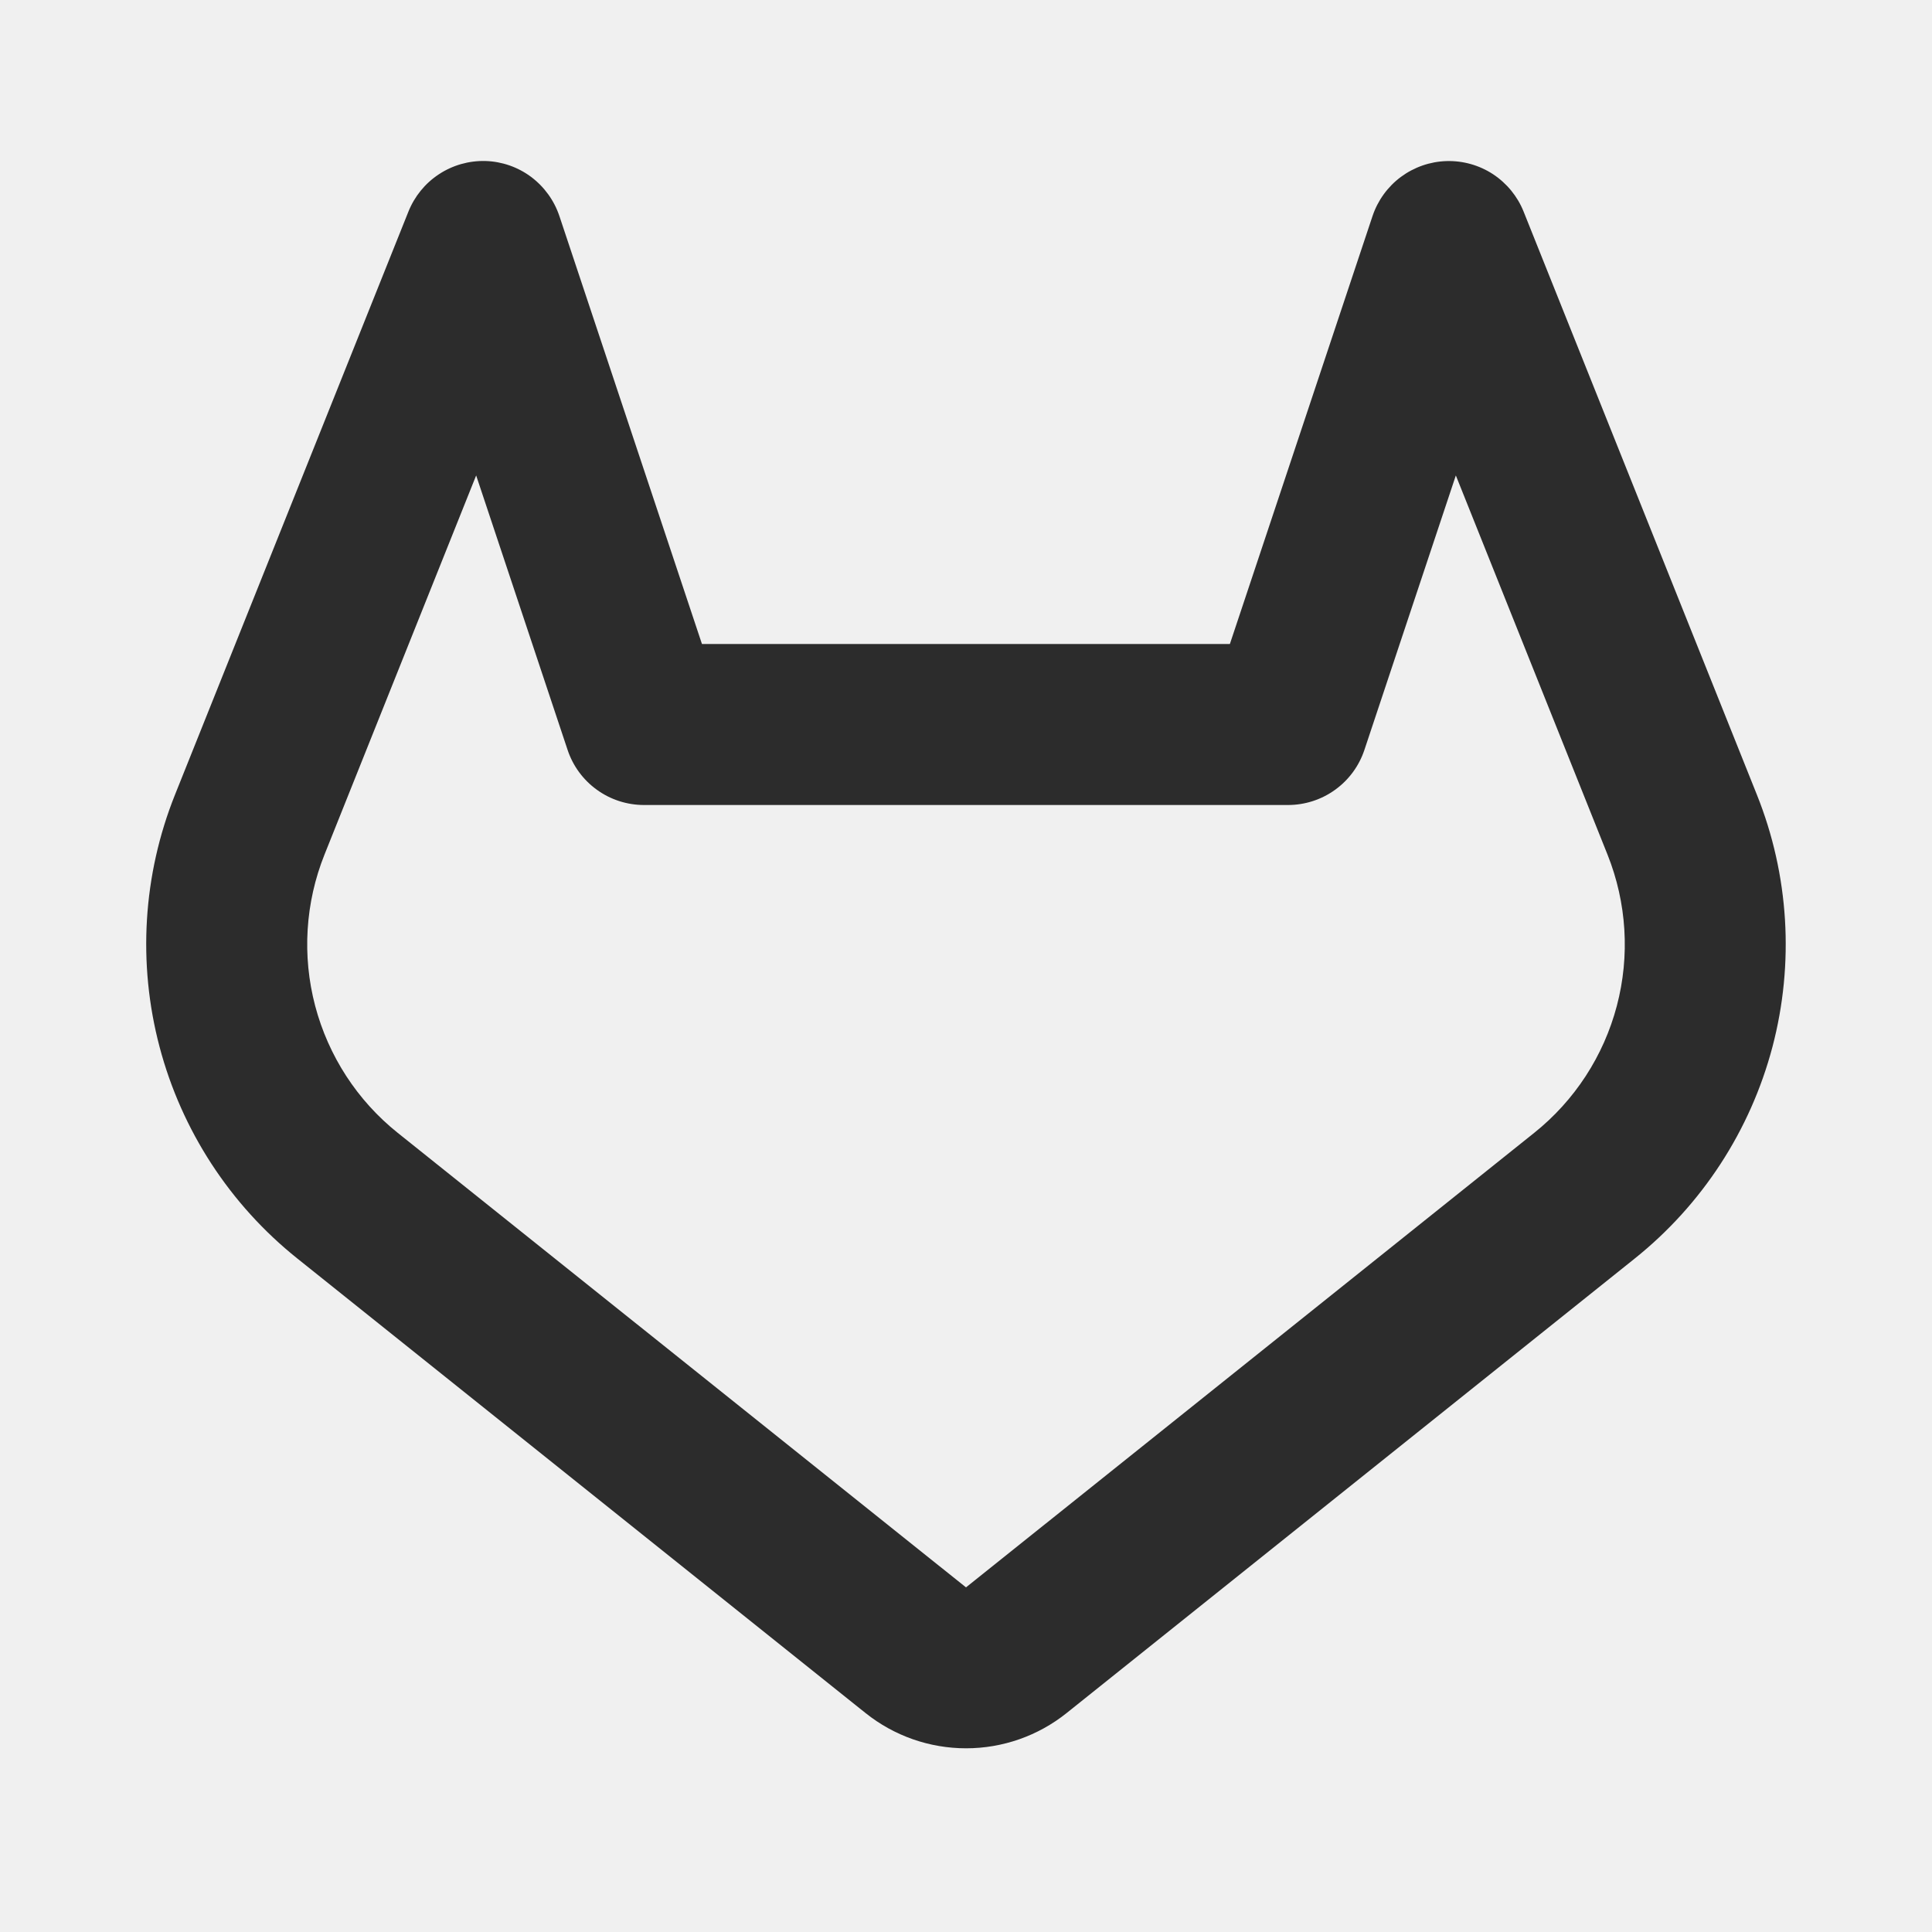
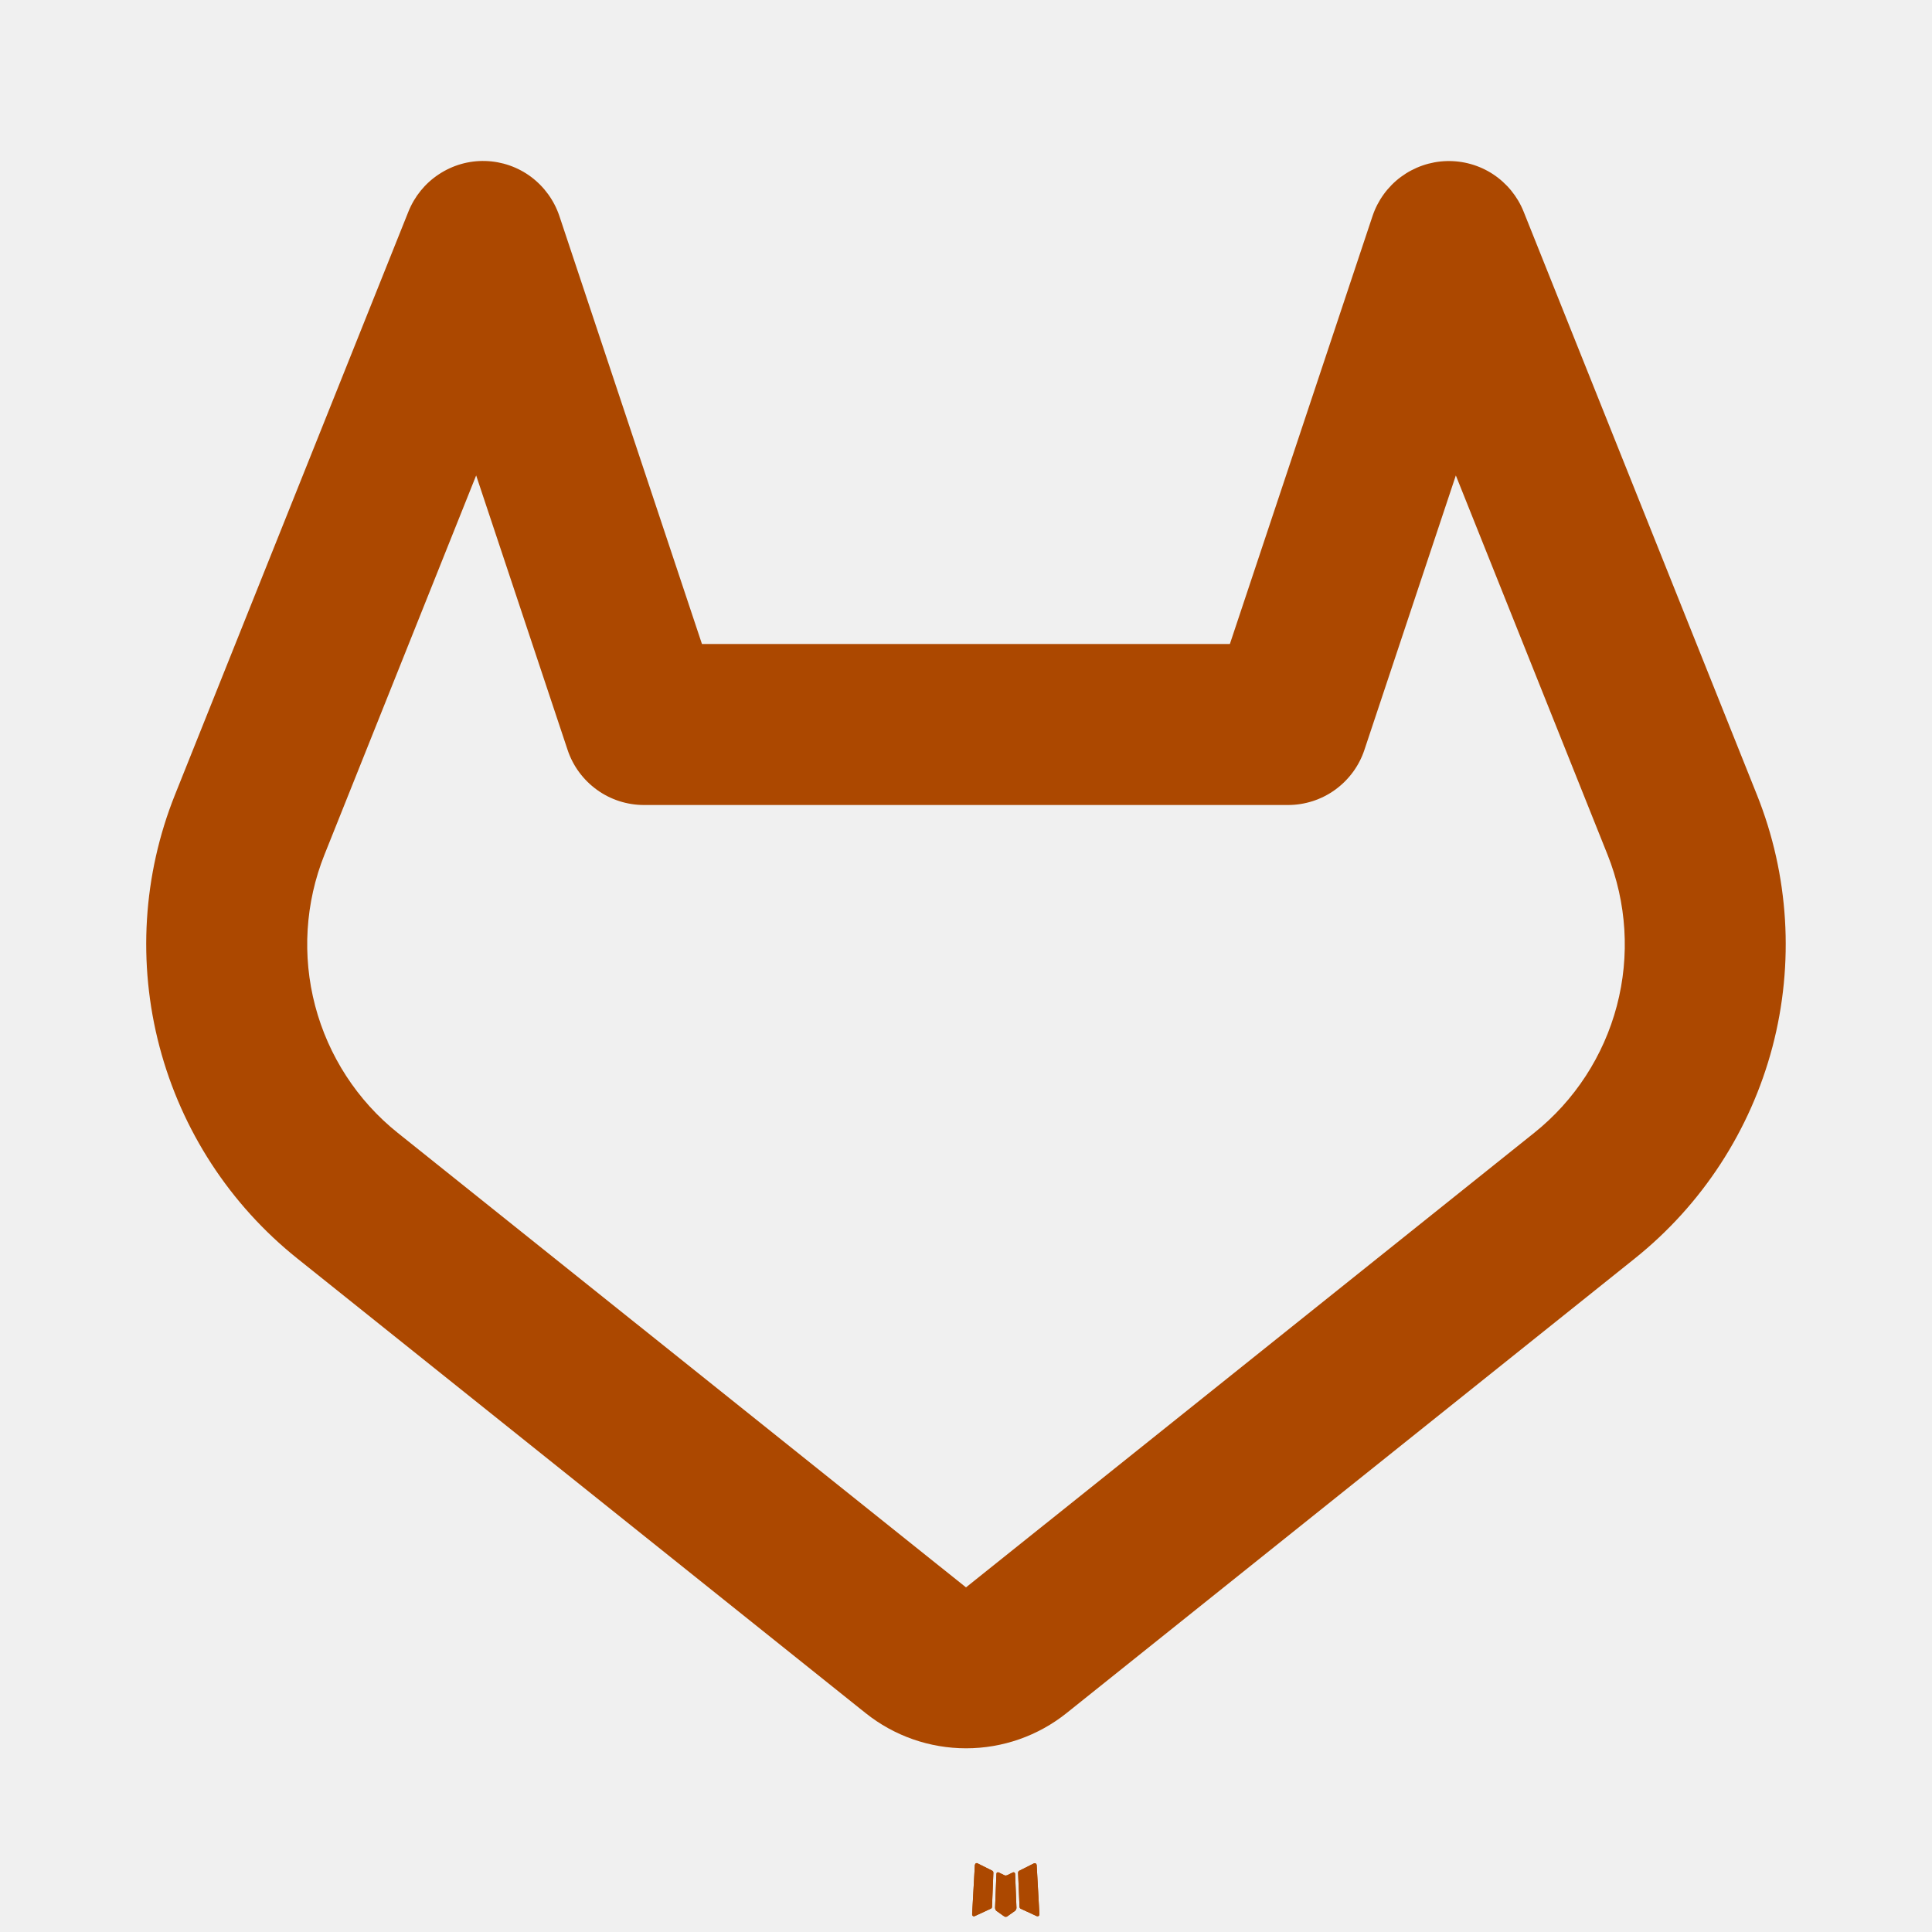
<svg xmlns="http://www.w3.org/2000/svg" width="24" height="24" viewBox="0 0 24 24" fill="none">
-   <path fill-rule="evenodd" clip-rule="evenodd" d="M6.03 2C6.235 2.006 6.433 2.075 6.597 2.197C6.761 2.32 6.884 2.49 6.949 2.684L8.72 8H15.278L17.05 2.684C17.115 2.49 17.238 2.32 17.402 2.198C17.567 2.076 17.765 2.007 17.969 2.001C18.174 1.995 18.376 2.052 18.547 2.164C18.718 2.277 18.851 2.439 18.927 2.629L21.825 9.873C22.224 10.869 22.291 11.967 22.018 13.005C21.744 14.043 21.144 14.965 20.306 15.635L13.25 21.28C12.895 21.564 12.455 21.718 12.001 21.718C11.547 21.718 11.107 21.564 10.752 21.28L3.694 15.634C2.856 14.964 2.256 14.042 1.982 13.004C1.708 11.967 1.775 10.868 2.174 9.872L5.073 2.63C5.149 2.44 5.281 2.277 5.452 2.165C5.623 2.052 5.824 1.995 6.029 2H6.03ZM5.915 5.906L4.031 10.616C3.792 11.214 3.751 11.872 3.915 12.495C4.079 13.117 4.438 13.671 4.941 14.073L12 19.719L19.058 14.073C19.561 13.671 19.921 13.118 20.085 12.495C20.249 11.873 20.208 11.214 19.969 10.616L18.085 5.906L16.949 9.316C16.883 9.515 16.755 9.689 16.585 9.811C16.415 9.934 16.21 10 16 10H8C7.79 10 7.585 9.934 7.415 9.811C7.245 9.689 7.117 9.515 7.051 9.316L5.915 5.906Z" fill="#2C2C2C" />
+   <mask id="path-1-inside-1_249_2751" fill="white">
+     <path fill-rule="evenodd" clip-rule="evenodd" d="M12.593 23.258L12.582 23.26L12.511 23.295L12.491 23.299L12.477 23.295L12.406 23.26C12.396 23.257 12.387 23.258 12.382 23.265L12.378 23.275L12.361 23.703L12.366 23.723L12.376 23.736L12.48 23.81L12.495 23.814L12.507 23.81L12.611 23.736L12.623 23.72L12.627 23.703L12.61 23.276C12.607 23.265 12.602 23.259 12.593 23.258ZM12.858 23.145L12.845 23.147L12.66 23.24L12.65 23.25L12.647 23.261L12.665 23.691L12.67 23.703L12.678 23.71L12.879 23.803C12.892 23.806 12.902 23.804 12.908 23.795L12.912 23.781L12.878 23.167C12.875 23.155 12.868 23.148 12.858 23.145ZM12.143 23.147C12.139 23.144 12.133 23.143 12.129 23.145C12.123 23.146 12.119 23.149 12.116 23.153L12.11 23.167L12.076 23.781C12.077 23.793 12.082 23.801 12.093 23.805L12.108 23.803L12.309 23.71L12.319 23.702L12.323 23.691L12.34 23.261L12.337 23.249L12.327 23.239L12.143 23.147Z" />
+   </mask>
+   <path fill-rule="evenodd" clip-rule="evenodd" d="M12.593 23.258L12.582 23.26L12.511 23.295L12.491 23.299L12.477 23.295L12.406 23.26C12.396 23.257 12.387 23.258 12.382 23.265L12.378 23.275L12.361 23.703L12.366 23.723L12.376 23.736L12.48 23.81L12.495 23.814L12.507 23.81L12.611 23.736L12.623 23.72L12.627 23.703L12.61 23.276C12.607 23.265 12.602 23.259 12.593 23.258ZM12.858 23.145L12.845 23.147L12.66 23.24L12.65 23.25L12.647 23.261L12.665 23.691L12.67 23.703L12.678 23.71L12.879 23.803C12.892 23.806 12.902 23.804 12.908 23.795L12.912 23.781L12.878 23.167C12.875 23.155 12.868 23.148 12.858 23.145ZM12.143 23.147C12.139 23.144 12.133 23.143 12.129 23.145C12.123 23.146 12.119 23.149 12.116 23.153L12.11 23.167L12.076 23.781C12.077 23.793 12.082 23.801 12.093 23.805L12.108 23.803L12.309 23.71L12.319 23.702L12.323 23.691L12.34 23.261L12.337 23.249L12.327 23.239L12.143 23.147Z" fill="#AC4800" />
+   <path d="M12.593 23.258L12.745 22.27L12.579 22.244L12.414 22.274L12.593 23.258ZM12.582 23.26L12.403 22.276L12.265 22.301L12.14 22.363L12.582 23.26ZM12.511 23.295L12.707 24.276L12.836 24.25L12.953 24.192L12.511 23.295ZM12.491 23.299L12.216 24.261L12.45 24.327L12.687 24.28L12.491 23.299ZM12.477 23.295L12.035 24.192L12.116 24.232L12.203 24.256L12.477 23.295ZM12.406 23.26L12.848 22.363L12.779 22.329L12.704 22.305L12.406 23.26ZM12.382 23.265L11.601 22.64L11.509 22.756L11.454 22.894L12.382 23.265ZM12.378 23.275L11.45 22.904L11.386 23.063L11.379 23.235L12.378 23.275ZM12.361 23.703L11.362 23.663L11.356 23.806L11.391 23.945L12.361 23.703ZM12.366 23.723L11.396 23.965L11.447 24.168L11.573 24.333L12.366 23.723ZM12.376 23.736L11.584 24.346L11.675 24.464L11.796 24.551L12.376 23.736ZM12.48 23.81L11.9 24.625L12.048 24.73L12.223 24.776L12.48 23.81ZM12.495 23.814L12.238 24.78L12.527 24.857L12.811 24.763L12.495 23.814ZM12.507 23.81L12.823 24.759L12.965 24.711L13.087 24.625L12.507 23.81ZM12.611 23.736L13.191 24.551L13.318 24.46L13.411 24.336L12.611 23.736ZM12.623 23.72L13.423 24.32L13.549 24.153L13.597 23.949L12.623 23.72ZM12.627 23.703L13.601 23.932L13.632 23.799L13.626 23.663L12.627 23.703ZM12.61 23.276L13.609 23.236L13.605 23.133L13.58 23.034L12.61 23.276ZM12.858 23.145L13.116 22.179L12.913 22.125L12.706 22.157L12.858 23.145ZM12.845 23.147L12.693 22.159L12.537 22.183L12.396 22.253L12.845 23.147ZM12.66 23.24L12.211 22.346L12.067 22.419L11.953 22.533L12.66 23.24ZM12.65 23.25L11.943 22.543L11.755 22.731L11.685 22.987L12.65 23.25ZM12.647 23.261L11.682 22.998L11.642 23.148L11.648 23.303L12.647 23.261ZM12.665 23.691L11.666 23.733L11.674 23.911L11.742 24.076L12.665 23.691ZM12.67 23.703L11.747 24.088L11.837 24.302L12.012 24.456L12.67 23.703ZM12.678 23.71L12.02 24.463L12.128 24.557L12.258 24.618L12.678 23.71ZM12.879 23.803L12.459 24.711L12.539 24.748L12.625 24.77L12.879 23.803ZM12.908 23.795L13.701 24.405L13.817 24.253L13.87 24.07L12.908 23.795ZM12.912 23.781L13.874 24.056L13.92 23.894L13.911 23.726L12.912 23.781ZM12.878 23.167L13.877 23.112L13.871 23.004L13.842 22.899L12.878 23.167ZM12.143 23.147L11.625 24.002L11.66 24.023L11.696 24.041L12.143 23.147ZM12.116 23.153L11.284 22.598L11.233 22.674L11.197 22.759L12.116 23.153ZM12.11 23.167L11.191 22.773L11.121 22.935L11.112 23.112L12.11 23.167ZM12.076 23.781L11.078 23.726L11.075 23.781L11.078 23.837L12.076 23.781ZM12.093 23.805L11.742 24.741L11.977 24.829L12.225 24.796L12.093 23.805ZM12.108 23.803L12.24 24.794L12.391 24.774L12.528 24.711L12.108 23.803ZM12.309 23.71L12.729 24.618L12.839 24.567L12.934 24.491L12.309 23.71ZM12.319 23.702L12.944 24.483L13.163 24.308L13.259 24.044L12.319 23.702ZM12.323 23.691L13.263 24.033L13.316 23.886L13.322 23.73L12.323 23.691ZM12.34 23.261L13.339 23.3L13.345 23.157L13.31 23.018L12.34 23.261ZM12.337 23.249L13.307 23.006L13.24 22.738L13.044 22.542L12.337 23.249ZM12.327 23.239L13.034 22.532L12.919 22.417L12.774 22.345L12.327 23.239ZM12.593 23.258L12.414 22.274L12.403 22.276L12.582 23.26L12.761 24.244L12.772 24.242L12.593 23.258ZM12.582 23.26L12.14 22.363L12.069 22.398L12.511 23.295L12.953 24.192L13.024 24.157L12.582 23.26ZM12.511 23.295L12.315 22.314L12.295 22.318L12.491 23.299L12.687 24.28L12.707 24.276L12.511 23.295ZM12.491 23.299L12.766 22.337L12.752 22.334L12.477 23.295L12.203 24.256L12.216 24.261L12.491 23.299ZM12.477 23.295L12.919 22.398L12.848 22.363L12.406 23.26L11.964 24.157L12.035 24.192L12.477 23.295ZM12.406 23.26L12.704 22.305C12.594 22.271 12.409 22.234 12.188 22.28C11.946 22.33 11.742 22.464 11.601 22.64L12.382 23.265L13.163 23.89C13.027 24.059 12.831 24.189 12.596 24.238C12.383 24.282 12.208 24.246 12.108 24.215L12.406 23.26ZM12.382 23.265L11.454 22.894L11.45 22.904L12.378 23.275L13.307 23.646L13.311 23.636L12.382 23.265ZM12.378 23.275L11.379 23.235L11.362 23.663L12.361 23.703L13.36 23.743L13.377 23.315L12.378 23.275ZM12.361 23.703L11.391 23.945L11.396 23.965L12.366 23.723L13.336 23.48L13.331 23.46L12.361 23.703ZM12.366 23.723L11.573 24.333L11.584 24.346L12.376 23.736L13.169 23.126L13.159 23.113L12.366 23.723ZM12.376 23.736L11.796 24.551L11.9 24.625L12.48 23.81L13.06 22.995L12.956 22.921L12.376 23.736ZM12.48 23.81L12.223 24.776L12.238 24.78L12.495 23.814L12.753 22.848L12.738 22.844L12.48 23.81ZM12.495 23.814L12.811 24.763L12.823 24.759L12.507 23.81L12.191 22.861L12.179 22.865L12.495 23.814ZM12.507 23.81L13.087 24.625L13.191 24.551L12.611 23.736L12.031 22.921L11.927 22.995L12.507 23.81ZM12.611 23.736L13.411 24.336L13.423 24.32L12.623 23.72L11.823 23.12L11.811 23.136L12.611 23.736ZM12.623 23.72L13.597 23.949L13.601 23.932L12.627 23.703L11.654 23.474L11.65 23.491L12.623 23.72ZM12.627 23.703L13.626 23.663L13.609 23.236L12.61 23.276L11.611 23.316L11.628 23.743L12.627 23.703ZM12.61 23.276L13.58 23.034C13.551 22.915 13.484 22.739 13.331 22.577C13.165 22.402 12.955 22.302 12.745 22.27L12.593 23.258L12.441 24.246C12.24 24.215 12.037 24.119 11.877 23.95C11.729 23.794 11.667 23.626 11.64 23.518L12.61 23.276ZM12.858 23.145L12.706 22.157L12.693 22.159L12.845 23.147L12.997 24.135L13.01 24.133L12.858 23.145ZM12.845 23.147L12.396 22.253L12.211 22.346L12.66 23.24L13.109 24.134L13.294 24.041L12.845 23.147ZM12.66 23.24L11.953 22.533L11.943 22.543L12.65 23.25L13.357 23.957L13.367 23.947L12.66 23.24ZM12.65 23.25L11.685 22.987L11.682 22.998L12.647 23.261L13.612 23.524L13.615 23.513L12.65 23.25ZM12.647 23.261L11.648 23.303L11.666 23.733L12.665 23.691L13.664 23.649L13.646 23.219L12.647 23.261ZM12.665 23.691L11.742 24.076L11.747 24.088L12.67 23.703L13.593 23.318L13.588 23.306L12.665 23.691ZM12.67 23.703L12.012 24.456L12.02 24.463L12.678 23.71L13.337 22.957L13.329 22.95L12.67 23.703ZM12.678 23.71L12.258 24.618L12.459 24.711L12.879 23.803L13.299 22.895L13.098 22.802L12.678 23.71ZM12.879 23.803L12.625 24.77C12.751 24.803 12.942 24.828 13.162 24.767C13.395 24.703 13.578 24.565 13.701 24.405L12.908 23.795L12.116 23.185C12.232 23.034 12.406 22.901 12.63 22.84C12.84 22.782 13.02 22.806 13.134 22.836L12.879 23.803ZM12.908 23.795L13.87 24.07L13.874 24.056L12.912 23.781L11.951 23.506L11.947 23.52L12.908 23.795ZM12.912 23.781L13.911 23.726L13.877 23.112L12.878 23.167L11.88 23.222L11.914 23.836L12.912 23.781ZM12.878 23.167L13.842 22.899C13.766 22.627 13.543 22.293 13.116 22.179L12.858 23.145L12.601 24.111C12.429 24.065 12.262 23.97 12.131 23.825C12.005 23.687 11.944 23.542 11.915 23.435L12.878 23.167ZM12.143 23.147L12.662 22.292C12.437 22.155 12.168 22.111 11.912 22.168L12.129 23.145L12.345 24.121C12.099 24.175 11.841 24.133 11.625 24.002L12.143 23.147ZM12.129 23.145L11.912 22.168C11.655 22.225 11.43 22.379 11.284 22.598L12.116 23.153L12.948 23.708C12.808 23.918 12.592 24.066 12.345 24.121L12.129 23.145ZM12.116 23.153L11.197 22.759L11.191 22.773L12.11 23.167L13.029 23.561L13.035 23.547L12.116 23.153ZM12.11 23.167L11.112 23.112L11.078 23.726L12.076 23.781L13.075 23.836L13.109 23.222L12.11 23.167ZM12.076 23.781L11.078 23.837C11.086 23.988 11.131 24.185 11.265 24.374C11.401 24.567 11.581 24.681 11.742 24.741L12.093 23.805L12.444 22.869C12.595 22.925 12.766 23.034 12.897 23.218C13.025 23.399 13.067 23.586 13.075 23.726L12.076 23.781ZM12.093 23.805L12.225 24.796L12.24 24.794L12.108 23.803L11.976 22.812L11.961 22.814L12.093 23.805ZM12.108 23.803L12.528 24.711L12.729 24.618L12.309 23.71L11.889 22.802L11.688 22.895L12.108 23.803ZM12.309 23.71L12.934 24.491L12.944 24.483L12.319 23.702L11.694 22.921L11.684 22.929L12.309 23.71ZM12.319 23.702L13.259 24.044L13.263 24.033L12.323 23.691L11.383 23.349L11.379 23.36L12.319 23.702ZM12.323 23.691L13.322 23.73L13.339 23.3L12.34 23.261L11.341 23.221L11.324 23.651L12.323 23.691ZM12.34 23.261L13.31 23.018L13.307 23.006L12.337 23.249L11.367 23.492L11.37 23.504L12.34 23.261ZM12.337 23.249L13.044 22.542L13.034 22.532L12.327 23.239L11.62 23.946L11.63 23.956L12.337 23.249ZM12.327 23.239L12.774 22.345L12.59 22.253L12.143 23.147L11.696 24.041L11.88 24.133L12.327 23.239Z" fill="#AC4800" mask="url(#path-1-inside-1_249_2751)" />
+   <path fill-rule="evenodd" clip-rule="evenodd" d="M6.03 2C6.235 2.006 6.433 2.075 6.597 2.197C6.761 2.32 6.884 2.49 6.949 2.684L8.72 8H15.278L17.05 2.684C17.115 2.49 17.238 2.32 17.402 2.198C17.567 2.076 17.765 2.007 17.969 2.001C18.174 1.995 18.376 2.052 18.547 2.164C18.718 2.277 18.851 2.439 18.927 2.629L21.825 9.873C22.224 10.869 22.291 11.967 22.018 13.005C21.744 14.043 21.144 14.965 20.306 15.635L13.25 21.28C12.895 21.564 12.455 21.718 12.001 21.718C11.547 21.718 11.107 21.564 10.752 21.28L3.694 15.634C2.856 14.964 2.256 14.042 1.982 13.004C1.708 11.966 1.775 10.868 2.174 9.872L5.073 2.63C5.149 2.44 5.281 2.277 5.452 2.165C5.623 2.052 5.824 1.994 6.029 2H6.03ZM5.915 5.906L4.031 10.616C3.792 11.214 3.751 11.872 3.915 12.495C4.079 13.117 4.438 13.671 4.941 14.073L12 19.719L19.058 14.073C19.561 13.671 19.921 13.117 20.085 12.495C20.249 11.873 20.208 11.214 19.969 10.616L18.085 5.906L16.949 9.316C16.883 9.515 16.755 9.688 16.585 9.811C16.415 9.934 16.21 10 16 10H8C7.79 10 7.585 9.934 7.415 9.811C7.245 9.688 7.117 9.515 7.051 9.316L5.915 5.906Z" fill="#AC4800" />
</svg>
